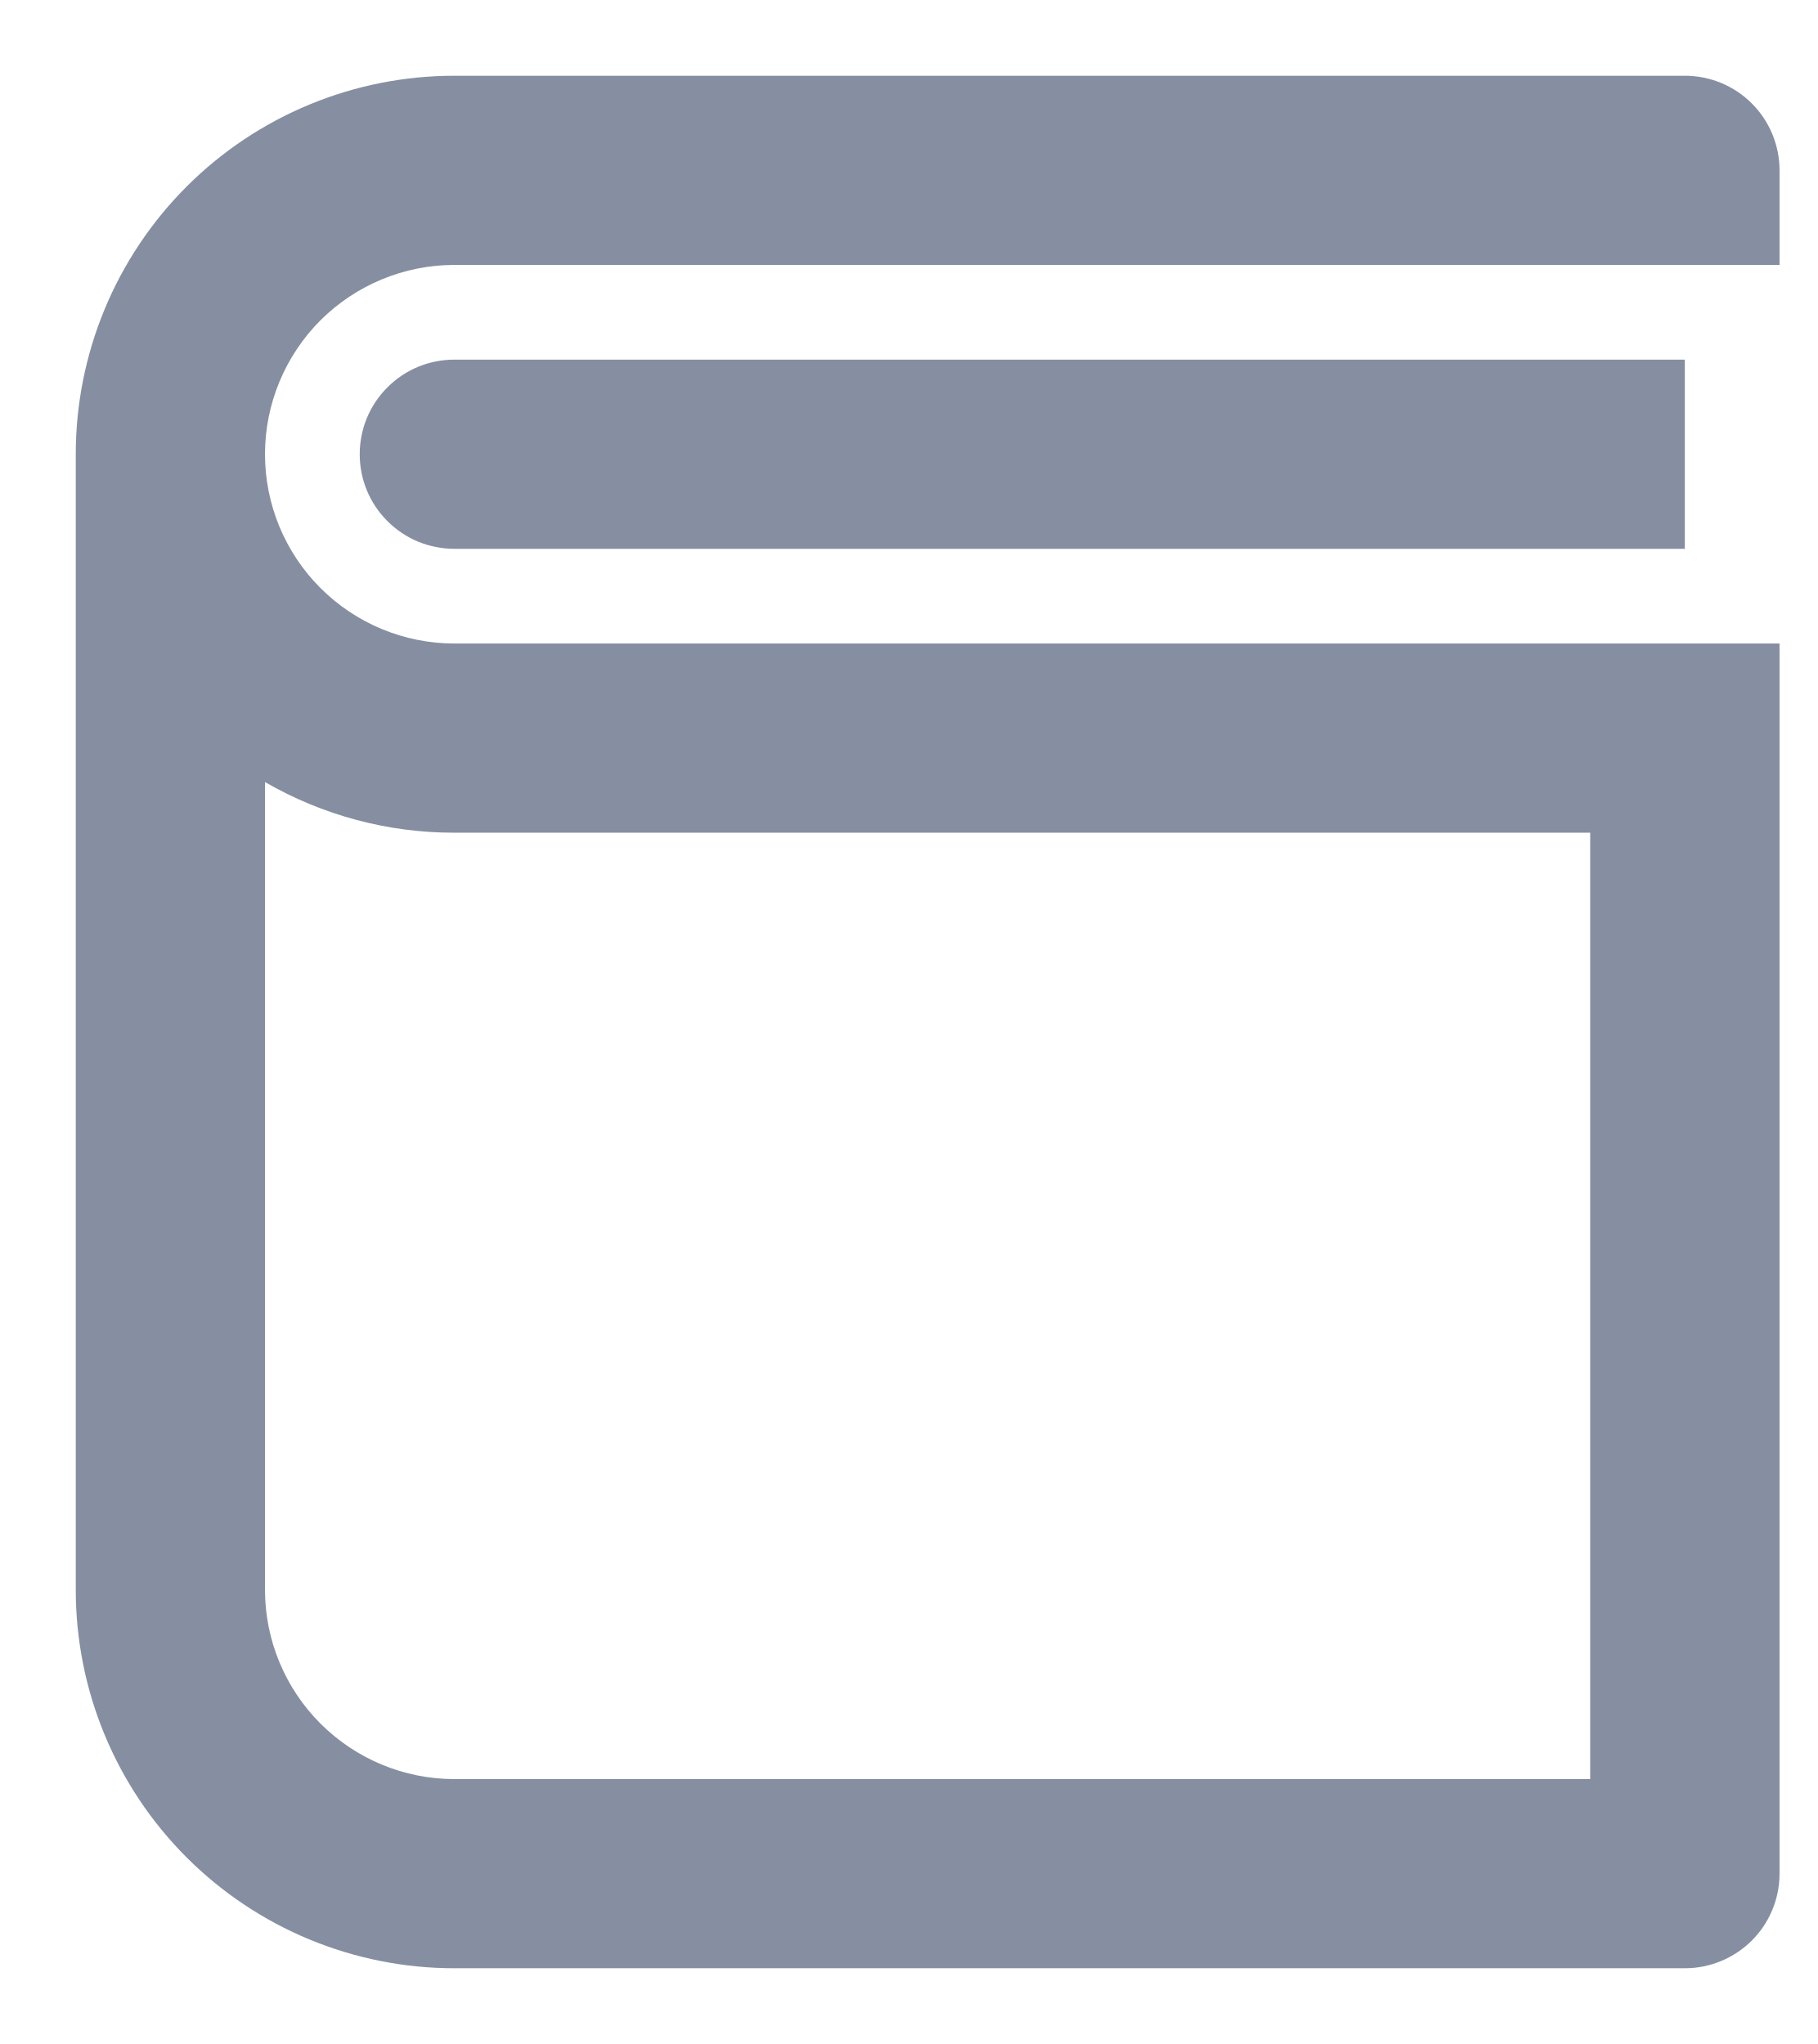
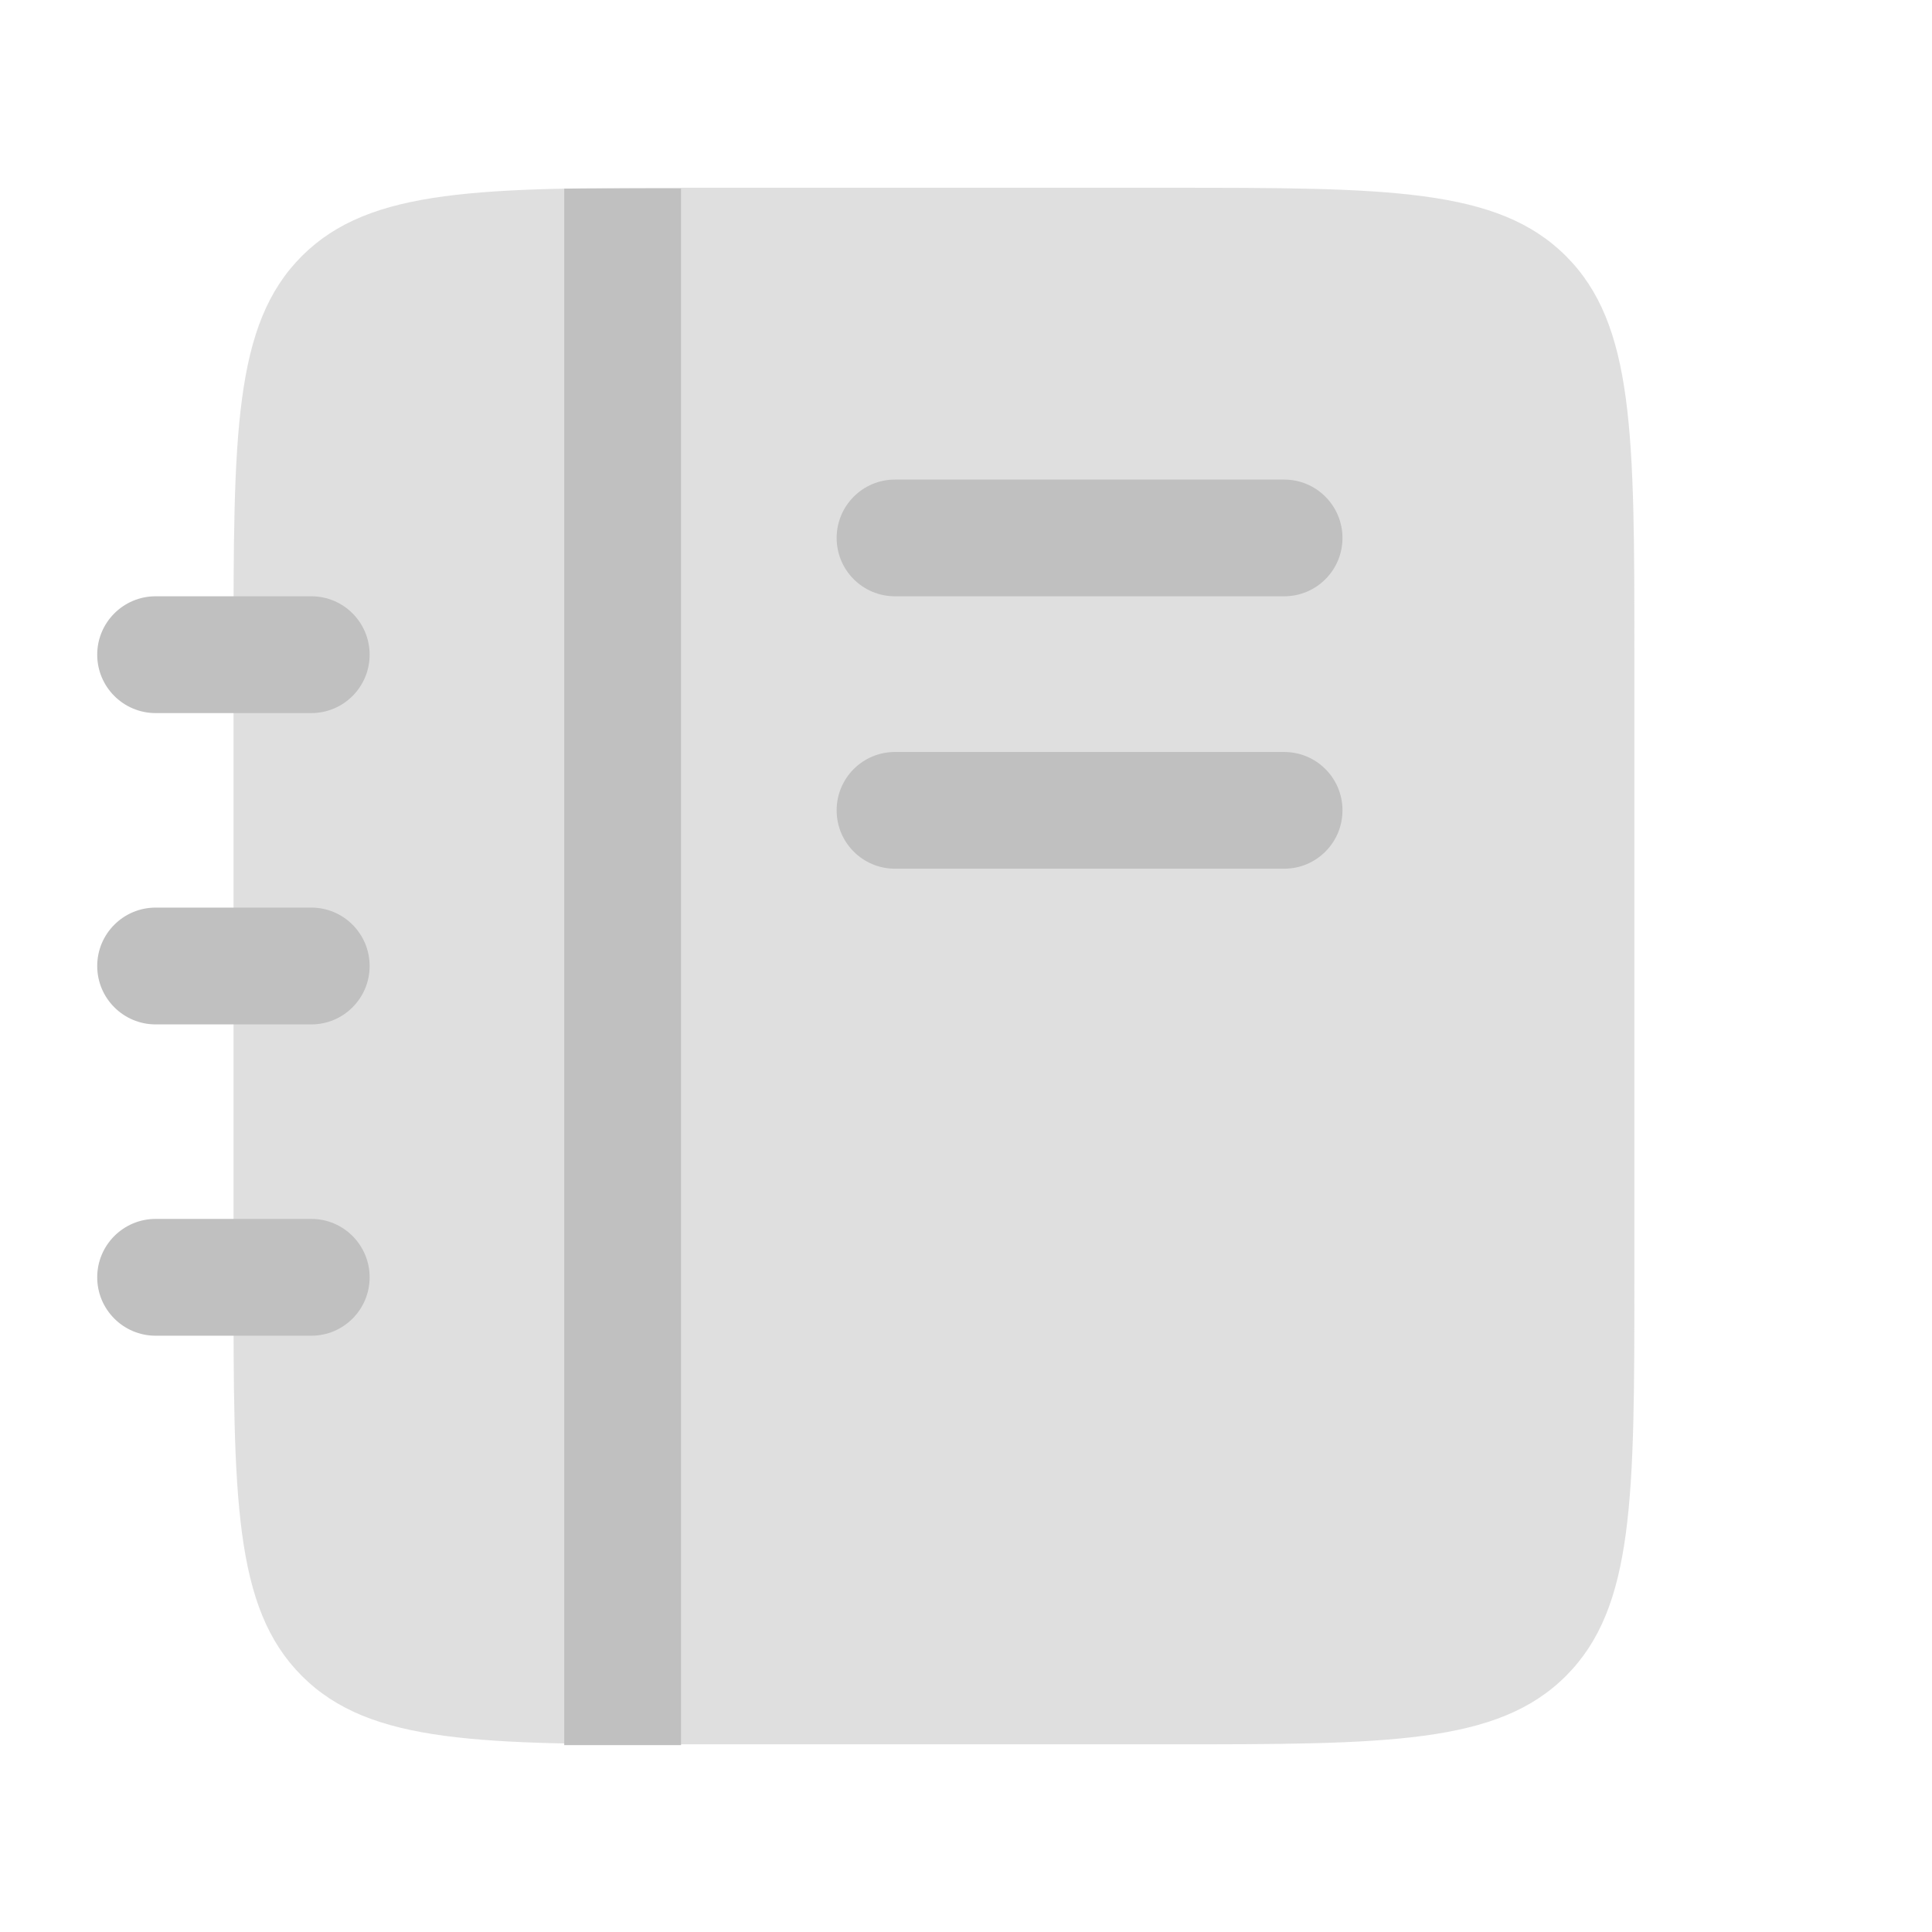
- <svg xmlns="http://www.w3.org/2000/svg" width="16" height="18" viewBox="0 0 16 18" fill="none">
-   <path d="M15.667 2.333H4C3.558 2.333 3.134 2.509 2.821 2.821C2.509 3.134 2.333 3.558 2.333 4C2.333 4.442 2.509 4.866 2.821 5.178C3.134 5.491 3.558 5.667 4 5.667H15.667V16.5C15.667 16.721 15.579 16.933 15.423 17.089C15.266 17.245 15.054 17.333 14.833 17.333H4C3.116 17.333 2.268 16.982 1.643 16.357C1.018 15.732 0.667 14.884 0.667 14V4C0.667 3.116 1.018 2.268 1.643 1.643C2.268 1.018 3.116 0.667 4 0.667H14.833C15.054 0.667 15.266 0.754 15.423 0.911C15.579 1.067 15.667 1.279 15.667 1.5V2.333ZM2.333 14C2.333 14.442 2.509 14.866 2.821 15.178C3.134 15.491 3.558 15.667 4 15.667H14V7.333H4C3.415 7.334 2.84 7.18 2.333 6.887V14ZM14.833 4.833H4C3.779 4.833 3.567 4.746 3.411 4.589C3.254 4.433 3.167 4.221 3.167 4C3.167 3.779 3.254 3.567 3.411 3.411C3.567 3.254 3.779 3.167 4 3.167H14.833V4.833Z" fill="#858FA1" />
+ <svg xmlns="http://www.w3.org/2000/svg" width="22" height="22" viewBox="0 0 22 22" fill="none">
+   <path opacity="0.5" d="M2.659 7.455C2.659 4.948 2.659 3.695 3.437 2.916C4.216 2.138 5.47 2.138 7.976 2.138H13.294C15.8 2.138 17.054 2.138 17.832 2.916C18.611 3.695 18.611 4.948 18.611 7.455V14.545C18.611 17.052 18.611 18.305 17.832 19.084C17.054 19.863 15.8 19.863 13.294 19.863H7.976C5.47 19.863 4.216 19.863 3.437 19.084C2.659 18.305 2.659 17.052 2.659 14.545V7.455Z" fill="#C0C0C0" />
+   <path fill-rule="evenodd" clip-rule="evenodd" d="M7.755 2.148V19.872H6.425V2.148H7.755Z" fill="#C0C0C0" />
+   <path fill-rule="evenodd" clip-rule="evenodd" d="M1.107 7.455C1.107 7.088 1.405 6.79 1.772 6.79H3.545C3.912 6.79 4.209 7.088 4.209 7.455C4.209 7.822 3.912 8.12 3.545 8.12H1.772C1.405 8.12 1.107 7.822 1.107 7.455ZM1.107 11C1.107 10.633 1.405 10.335 1.772 10.335H3.545C3.912 10.335 4.209 10.633 4.209 11C4.209 11.367 3.912 11.665 3.545 11.665H1.772C1.405 11.665 1.107 11.367 1.107 11ZM1.107 14.545C1.107 14.178 1.405 13.88 1.772 13.88H3.545C3.912 13.88 4.209 14.178 4.209 14.545C4.209 14.912 3.912 15.21 3.545 15.21H1.772C1.405 15.21 1.107 14.912 1.107 14.545Z" fill="#C0C0C0" />
+   <path d="M9.527 6.126C9.527 5.759 9.824 5.461 10.191 5.461H14.623C14.99 5.461 15.287 5.759 15.287 6.126C15.287 6.493 14.99 6.79 14.623 6.79H10.191C9.824 6.79 9.527 6.493 9.527 6.126Z" fill="#C0C0C0" />
+   <path d="M9.527 9.227C9.527 8.86 9.824 8.563 10.191 8.563H14.623C14.99 8.563 15.287 8.86 15.287 9.227C15.287 9.595 14.99 9.892 14.623 9.892H10.191C9.824 9.892 9.527 9.595 9.527 9.227Z" fill="#C0C0C0" />
</svg>
